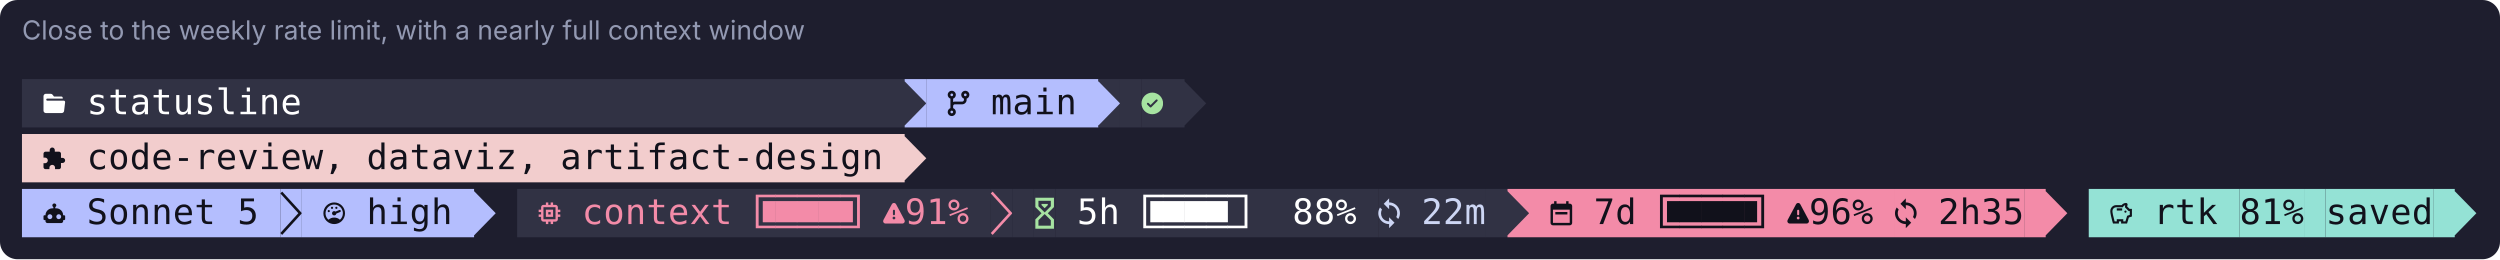
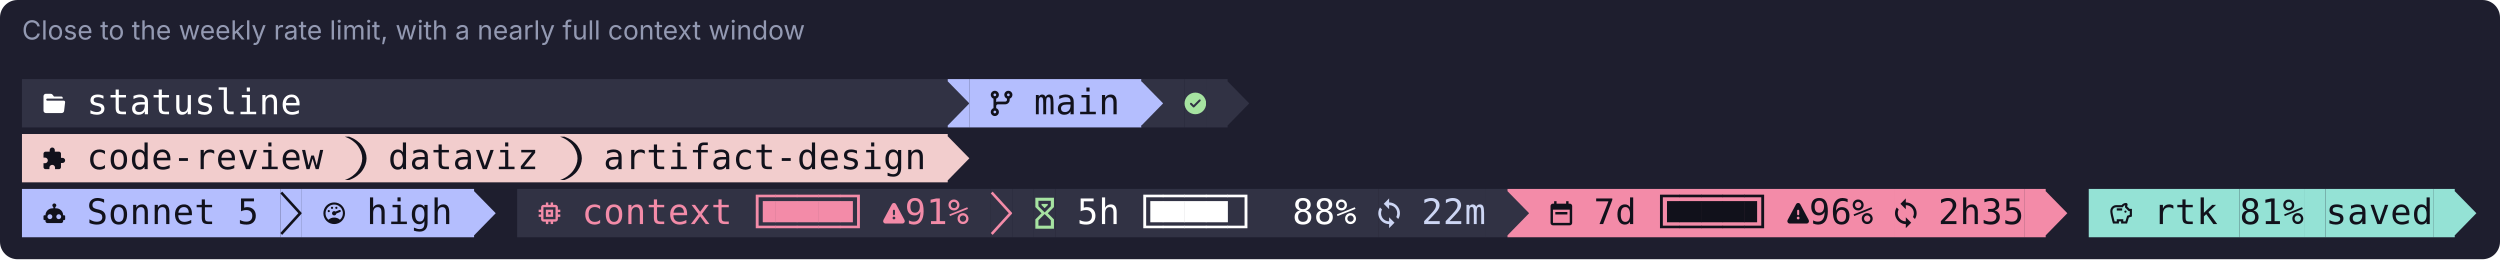
<svg xmlns="http://www.w3.org/2000/svg" width="1138" height="118" viewBox="0 0 1138 118" role="img" aria-label="Close to the weekly rate limit, with a nearly full context window">
  <rect width="1138" height="118" rx="8" fill="#1e1e2e" />
  <text x="10" y="18" font-family="-apple-system,Segoe UI,system-ui,sans-serif" font-size="12" fill="#9399b2">Close to the weekly rate limit, with a nearly full context window</text>
-   <rect x="10.00" y="36" width="401.80" height="22" fill="rgb(49,50,68)" />
+   <rect x="10.00" y="36" width="421.40" height="22" fill="rgb(49,50,68)" />
  <path d="M133 1134H400Q466 1134 507 1080L576 989Q582 981 591 981H991Q1022 981 1045 959Q1068 936 1067 905V867H210Q187 867 170.0 850.0Q153 833 153 810Q153 786 170.0 769.0Q187 752 210 752H1123Q1154 752 1177 730Q1200 707 1199 676Q1199 670 1199 667L1144 200Q1144 144 1105.0 105.0Q1066 66 1010 66H133Q78 66 39.0 105.0Q0 144 0 200V1000Q0 1056 39.0 1095.0Q78 1134 133 1134Z" fill="rgb(255,255,255)" transform="translate(19.80 52.00) scale(0.00821 -0.00821)" />
  <text x="44.30" y="52" text-anchor="middle" font-family="ui-monospace,SFMono-Regular,Menlo,Consolas,monospace" font-size="16" fill="rgb(255,255,255)">s</text>
  <text x="54.10" y="52" text-anchor="middle" font-family="ui-monospace,SFMono-Regular,Menlo,Consolas,monospace" font-size="16" fill="rgb(255,255,255)">t</text>
  <text x="63.90" y="52" text-anchor="middle" font-family="ui-monospace,SFMono-Regular,Menlo,Consolas,monospace" font-size="16" fill="rgb(255,255,255)">a</text>
  <text x="73.70" y="52" text-anchor="middle" font-family="ui-monospace,SFMono-Regular,Menlo,Consolas,monospace" font-size="16" fill="rgb(255,255,255)">t</text>
  <text x="83.50" y="52" text-anchor="middle" font-family="ui-monospace,SFMono-Regular,Menlo,Consolas,monospace" font-size="16" fill="rgb(255,255,255)">u</text>
  <text x="93.30" y="52" text-anchor="middle" font-family="ui-monospace,SFMono-Regular,Menlo,Consolas,monospace" font-size="16" fill="rgb(255,255,255)">s</text>
  <text x="103.10" y="52" text-anchor="middle" font-family="ui-monospace,SFMono-Regular,Menlo,Consolas,monospace" font-size="16" fill="rgb(255,255,255)">l</text>
  <text x="112.90" y="52" text-anchor="middle" font-family="ui-monospace,SFMono-Regular,Menlo,Consolas,monospace" font-size="16" fill="rgb(255,255,255)">i</text>
  <text x="122.70" y="52" text-anchor="middle" font-family="ui-monospace,SFMono-Regular,Menlo,Consolas,monospace" font-size="16" fill="rgb(255,255,255)">n</text>
  <text x="132.50" y="52" text-anchor="middle" font-family="ui-monospace,SFMono-Regular,Menlo,Consolas,monospace" font-size="16" fill="rgb(255,255,255)">e</text>
-   <rect x="411.80" y="36" width="9.80" height="22" fill="rgb(180,190,254)" />
-   <path d="M-72 1812H13L1200 602L13 -612H-72Z" fill="rgb(49,50,68)" transform="translate(411.80 52.00) scale(0.00821 -0.00821)" />
-   <rect x="421.60" y="36" width="78.40" height="22" fill="rgb(180,190,254)" />
-   <path d="M750 1076Q750 1168 816.0 1234.0Q882 1300 975.0 1300.0Q1068 1300 1134.0 1234.0Q1200 1168 1200 1076Q1200 1004 1158 944Q1116 886 1049 864V800Q1049 698 976 624Q903 550 800 550H400Q359 550 329 522Q299 492 300 450V338Q366 314 408.0 256.0Q450 198 450 126Q450 32 384.0 -34.0Q318 -100 225 -100Q132 -100 66 -34Q0 32 0 126Q0 198 42.0 256.0Q84 314 150 338V864Q84 888 42.0 946.0Q0 1004 0 1076Q0 1168 66.0 1234.0Q132 1300 225.0 1300.0Q318 1300 384.0 1234.0Q450 1168 450 1076Q450 1004 408.0 946.0Q366 888 300 864V680Q348 700 400 700H800Q841 700 871.0 730.0Q901 760 900 800V864Q834 888 792.0 946.0Q750 1004 750 1076ZM225 1000Q255 1000 277.0 1022.0Q299 1044 300 1076Q300 1106 278.0 1128.0Q256 1150 225.0 1150.0Q194 1150 172.0 1128.0Q150 1106 150.0 1075.0Q150 1044 172.0 1022.0Q194 1000 225 1000ZM975 1000Q1005 1000 1027.0 1022.0Q1049 1044 1049.0 1075.0Q1049 1106 1028 1128Q1006 1150 975.0 1150.0Q944 1150 922.0 1128.0Q900 1106 900.0 1075.0Q900 1044 922.0 1022.0Q944 1000 975 1000ZM225 50Q255 50 277 72Q299 94 300 126Q300 156 278.0 178.0Q256 200 225.0 200.0Q194 200 172.0 178.0Q150 156 150.0 125.0Q150 94 172.0 72.0Q194 50 225 50Z" fill="rgb(17,17,27)" transform="translate(431.40 52.00) scale(0.00821 -0.00821)" />
-   <text x="455.90" y="52" text-anchor="middle" font-family="ui-monospace,SFMono-Regular,Menlo,Consolas,monospace" font-size="16" fill="rgb(17,17,27)">m</text>
-   <text x="465.70" y="52" text-anchor="middle" font-family="ui-monospace,SFMono-Regular,Menlo,Consolas,monospace" font-size="16" fill="rgb(17,17,27)">a</text>
-   <text x="475.50" y="52" text-anchor="middle" font-family="ui-monospace,SFMono-Regular,Menlo,Consolas,monospace" font-size="16" fill="rgb(17,17,27)">i</text>
-   <text x="485.30" y="52" text-anchor="middle" font-family="ui-monospace,SFMono-Regular,Menlo,Consolas,monospace" font-size="16" fill="rgb(17,17,27)">n</text>
-   <rect x="500.00" y="36" width="9.80" height="22" fill="rgb(49,50,68)" />
-   <path d="M-72 1812H13L1200 602L13 -612H-72Z" fill="rgb(180,190,254)" transform="translate(500.00 52.00) scale(0.00821 -0.00821)" />
-   <rect x="509.80" y="36" width="9.80" height="22" fill="rgb(49,50,68)" />
+   <rect x="431.40" y="36" width="9.80" height="22" fill="rgb(180,190,254)" />
+   <path d="M-72 1812H13L1200 602L13 -612H-72Z" fill="rgb(49,50,68)" transform="translate(431.40 52.00) scale(0.00821 -0.00821)" />
+   <rect x="441.20" y="36" width="78.40" height="22" fill="rgb(180,190,254)" />
+   <path d="M750 1076Q750 1168 816.0 1234.0Q882 1300 975.0 1300.0Q1068 1300 1134.0 1234.0Q1200 1168 1200 1076Q1200 1004 1158 944Q1116 886 1049 864V800Q1049 698 976 624Q903 550 800 550H400Q359 550 329 522Q299 492 300 450V338Q366 314 408.0 256.0Q450 198 450 126Q450 32 384.0 -34.0Q318 -100 225 -100Q132 -100 66 -34Q0 32 0 126Q0 198 42.0 256.0Q84 314 150 338V864Q84 888 42.0 946.0Q0 1004 0 1076Q0 1168 66.0 1234.0Q132 1300 225.0 1300.0Q318 1300 384.0 1234.0Q450 1168 450 1076Q450 1004 408.0 946.0Q366 888 300 864V680Q348 700 400 700H800Q841 700 871.0 730.0Q901 760 900 800V864Q834 888 792.0 946.0Q750 1004 750 1076ZM225 1000Q255 1000 277.0 1022.0Q299 1044 300 1076Q300 1106 278.0 1128.0Q256 1150 225.0 1150.0Q194 1150 172.0 1128.0Q150 1106 150.0 1075.0Q150 1044 172.0 1022.0Q194 1000 225 1000ZM975 1000Q1005 1000 1027.0 1022.0Q1049 1044 1049.0 1075.0Q1049 1106 1028 1128Q1006 1150 975.0 1150.0Q944 1150 922.0 1128.0Q900 1106 900.0 1075.0Q900 1044 922.0 1022.0Q944 1000 975 1000ZM225 50Q255 50 277 72Q299 94 300 126Q300 156 278.0 178.0Q256 200 225.0 200.0Q194 200 172.0 178.0Q150 156 150.0 125.0Q150 94 172.0 72.0Q194 50 225 50Z" fill="rgb(17,17,27)" transform="translate(451.00 52.00) scale(0.00821 -0.00821)" />
+   <text x="475.50" y="52" text-anchor="middle" font-family="ui-monospace,SFMono-Regular,Menlo,Consolas,monospace" font-size="16" fill="rgb(17,17,27)">m</text>
+   <text x="485.30" y="52" text-anchor="middle" font-family="ui-monospace,SFMono-Regular,Menlo,Consolas,monospace" font-size="16" fill="rgb(17,17,27)">a</text>
+   <text x="495.10" y="52" text-anchor="middle" font-family="ui-monospace,SFMono-Regular,Menlo,Consolas,monospace" font-size="16" fill="rgb(17,17,27)">i</text>
+   <text x="504.90" y="52" text-anchor="middle" font-family="ui-monospace,SFMono-Regular,Menlo,Consolas,monospace" font-size="16" fill="rgb(17,17,27)">n</text>
  <rect x="519.60" y="36" width="9.80" height="22" fill="rgb(49,50,68)" />
-   <path d="M832 1152Q943 1104 1024 1024Q1104 944 1152.0 833.0Q1200 722 1199 600Q1199 478 1152 367Q1104 256 1024.0 176.0Q944 96 832 48Q722 0 600.0 0.0Q478 0 367.0 48.0Q256 96 176.0 176.0Q96 256 48.0 367.0Q0 478 0.0 600.0Q0 722 48.0 833.0Q96 944 176.0 1024.0Q256 1104 367.0 1152.0Q478 1200 600.0 1200.0Q722 1200 832 1152ZM883 729Q898 745 898 767Q898 790 881.0 807.0Q864 824 842 823Q820 823 803 808L506 511L396 621Q380 636 357.0 636.0Q334 636 318 620Q301 603 301 580Q301 558 316 542L466 391Q483 374 506 375Q529 375 546 391Z" fill="rgb(166,227,161)" transform="translate(519.60 52.00) scale(0.00821 -0.00821)" />
+   <path d="M-72 1812H13L1200 602L13 -612H-72Z" fill="rgb(180,190,254)" transform="translate(519.60 52.00) scale(0.00821 -0.00821)" />
  <rect x="529.40" y="36" width="9.80" height="22" fill="rgb(49,50,68)" />
-   <path d="M-72 1812H13L1200 602L13 -612H-72Z" fill="rgb(49,50,68)" transform="translate(539.20 52.00) scale(0.00821 -0.00821)" />
-   <rect x="10.00" y="61" width="401.80" height="22" fill="rgb(242,205,205)" />
+   <rect x="539.20" y="36" width="9.80" height="22" fill="rgb(49,50,68)" />
+   <path d="M832 1152Q943 1104 1024 1024Q1104 944 1152.0 833.0Q1200 722 1199 600Q1199 478 1152 367Q1104 256 1024.0 176.0Q944 96 832 48Q722 0 600.0 0.0Q478 0 367.0 48.0Q256 96 176.0 176.0Q96 256 48.0 367.0Q0 478 0.0 600.0Q0 722 48.0 833.0Q96 944 176.0 1024.0Q256 1104 367.0 1152.0Q478 1200 600.0 1200.0Q722 1200 832 1152ZM883 729Q898 745 898 767Q898 790 881.0 807.0Q864 824 842 823Q820 823 803 808L506 511L396 621Q380 636 357.0 636.0Q334 636 318 620Q301 603 301 580Q301 558 316 542L466 391Q483 374 506 375Q529 375 546 391Z" fill="rgb(166,227,161)" transform="translate(539.20 52.00) scale(0.00821 -0.00821)" />
+   <rect x="549.00" y="36" width="9.80" height="22" fill="rgb(49,50,68)" />
+   <path d="M-72 1812H13L1200 602L13 -612H-72Z" fill="rgb(49,50,68)" transform="translate(558.80 52.00) scale(0.00821 -0.00821)" />
+   <rect x="10.00" y="61" width="421.40" height="22" fill="rgb(242,205,205)" />
  <path d="M1055 626H969V857Q969 903 935.5 936.5Q902 970 857 970H627V1056Q627 1115 585.5 1157.5Q544 1200 485.0 1200.0Q426 1200 384.5 1157.0Q343 1114 343 1056V970H113Q67 970 33.5 936.5Q0 903 0 857V640H86Q150 640 194.5 594.5Q239 549 239.0 484.5Q239 420 194.5 374.5Q150 329 86 329H0V112Q0 66 33.5 33.0Q67 0 113 0H329V86Q329 150 375.0 194.0Q421 238 485.0 238.0Q549 238 594.5 194.0Q640 150 640 86V0H857Q903 0 936.0 33.5Q969 67 969 112V343H1055Q1114 343 1157.0 384.5Q1200 426 1200.0 484.5Q1200 543 1157.0 584.5Q1114 626 1055 626Z" fill="rgb(17,17,27)" transform="translate(19.80 77.00) scale(0.00821 -0.00821)" />
  <text x="44.30" y="77" text-anchor="middle" font-family="ui-monospace,SFMono-Regular,Menlo,Consolas,monospace" font-size="16" fill="rgb(17,17,27)">c</text>
  <text x="54.10" y="77" text-anchor="middle" font-family="ui-monospace,SFMono-Regular,Menlo,Consolas,monospace" font-size="16" fill="rgb(17,17,27)">o</text>
  <text x="63.90" y="77" text-anchor="middle" font-family="ui-monospace,SFMono-Regular,Menlo,Consolas,monospace" font-size="16" fill="rgb(17,17,27)">d</text>
  <text x="73.70" y="77" text-anchor="middle" font-family="ui-monospace,SFMono-Regular,Menlo,Consolas,monospace" font-size="16" fill="rgb(17,17,27)">e</text>
  <text x="83.50" y="77" text-anchor="middle" font-family="ui-monospace,SFMono-Regular,Menlo,Consolas,monospace" font-size="16" fill="rgb(17,17,27)">-</text>
  <text x="93.30" y="77" text-anchor="middle" font-family="ui-monospace,SFMono-Regular,Menlo,Consolas,monospace" font-size="16" fill="rgb(17,17,27)">r</text>
  <text x="103.10" y="77" text-anchor="middle" font-family="ui-monospace,SFMono-Regular,Menlo,Consolas,monospace" font-size="16" fill="rgb(17,17,27)">e</text>
  <text x="112.90" y="77" text-anchor="middle" font-family="ui-monospace,SFMono-Regular,Menlo,Consolas,monospace" font-size="16" fill="rgb(17,17,27)">v</text>
  <text x="122.70" y="77" text-anchor="middle" font-family="ui-monospace,SFMono-Regular,Menlo,Consolas,monospace" font-size="16" fill="rgb(17,17,27)">i</text>
  <text x="132.50" y="77" text-anchor="middle" font-family="ui-monospace,SFMono-Regular,Menlo,Consolas,monospace" font-size="16" fill="rgb(17,17,27)">e</text>
  <text x="142.30" y="77" text-anchor="middle" font-family="ui-monospace,SFMono-Regular,Menlo,Consolas,monospace" font-size="16" fill="rgb(17,17,27)">w</text>
-   <text x="152.10" y="77" text-anchor="middle" font-family="ui-monospace,SFMono-Regular,Menlo,Consolas,monospace" font-size="16" fill="rgb(17,17,27)">,</text>
-   <text x="171.70" y="77" text-anchor="middle" font-family="ui-monospace,SFMono-Regular,Menlo,Consolas,monospace" font-size="16" fill="rgb(17,17,27)">d</text>
-   <text x="181.50" y="77" text-anchor="middle" font-family="ui-monospace,SFMono-Regular,Menlo,Consolas,monospace" font-size="16" fill="rgb(17,17,27)">a</text>
-   <text x="191.30" y="77" text-anchor="middle" font-family="ui-monospace,SFMono-Regular,Menlo,Consolas,monospace" font-size="16" fill="rgb(17,17,27)">t</text>
-   <text x="201.10" y="77" text-anchor="middle" font-family="ui-monospace,SFMono-Regular,Menlo,Consolas,monospace" font-size="16" fill="rgb(17,17,27)">a</text>
-   <text x="210.90" y="77" text-anchor="middle" font-family="ui-monospace,SFMono-Regular,Menlo,Consolas,monospace" font-size="16" fill="rgb(17,17,27)">v</text>
-   <text x="220.70" y="77" text-anchor="middle" font-family="ui-monospace,SFMono-Regular,Menlo,Consolas,monospace" font-size="16" fill="rgb(17,17,27)">i</text>
-   <text x="230.50" y="77" text-anchor="middle" font-family="ui-monospace,SFMono-Regular,Menlo,Consolas,monospace" font-size="16" fill="rgb(17,17,27)">z</text>
-   <text x="240.30" y="77" text-anchor="middle" font-family="ui-monospace,SFMono-Regular,Menlo,Consolas,monospace" font-size="16" fill="rgb(17,17,27)">,</text>
-   <text x="259.90" y="77" text-anchor="middle" font-family="ui-monospace,SFMono-Regular,Menlo,Consolas,monospace" font-size="16" fill="rgb(17,17,27)">a</text>
-   <text x="269.70" y="77" text-anchor="middle" font-family="ui-monospace,SFMono-Regular,Menlo,Consolas,monospace" font-size="16" fill="rgb(17,17,27)">r</text>
-   <text x="279.50" y="77" text-anchor="middle" font-family="ui-monospace,SFMono-Regular,Menlo,Consolas,monospace" font-size="16" fill="rgb(17,17,27)">t</text>
-   <text x="289.30" y="77" text-anchor="middle" font-family="ui-monospace,SFMono-Regular,Menlo,Consolas,monospace" font-size="16" fill="rgb(17,17,27)">i</text>
-   <text x="299.10" y="77" text-anchor="middle" font-family="ui-monospace,SFMono-Regular,Menlo,Consolas,monospace" font-size="16" fill="rgb(17,17,27)">f</text>
-   <text x="308.90" y="77" text-anchor="middle" font-family="ui-monospace,SFMono-Regular,Menlo,Consolas,monospace" font-size="16" fill="rgb(17,17,27)">a</text>
-   <text x="318.70" y="77" text-anchor="middle" font-family="ui-monospace,SFMono-Regular,Menlo,Consolas,monospace" font-size="16" fill="rgb(17,17,27)">c</text>
-   <text x="328.50" y="77" text-anchor="middle" font-family="ui-monospace,SFMono-Regular,Menlo,Consolas,monospace" font-size="16" fill="rgb(17,17,27)">t</text>
-   <text x="338.30" y="77" text-anchor="middle" font-family="ui-monospace,SFMono-Regular,Menlo,Consolas,monospace" font-size="16" fill="rgb(17,17,27)">-</text>
-   <text x="348.10" y="77" text-anchor="middle" font-family="ui-monospace,SFMono-Regular,Menlo,Consolas,monospace" font-size="16" fill="rgb(17,17,27)">d</text>
-   <text x="357.90" y="77" text-anchor="middle" font-family="ui-monospace,SFMono-Regular,Menlo,Consolas,monospace" font-size="16" fill="rgb(17,17,27)">e</text>
-   <text x="367.70" y="77" text-anchor="middle" font-family="ui-monospace,SFMono-Regular,Menlo,Consolas,monospace" font-size="16" fill="rgb(17,17,27)">s</text>
-   <text x="377.50" y="77" text-anchor="middle" font-family="ui-monospace,SFMono-Regular,Menlo,Consolas,monospace" font-size="16" fill="rgb(17,17,27)">i</text>
-   <text x="387.30" y="77" text-anchor="middle" font-family="ui-monospace,SFMono-Regular,Menlo,Consolas,monospace" font-size="16" fill="rgb(17,17,27)">g</text>
-   <text x="397.10" y="77" text-anchor="middle" font-family="ui-monospace,SFMono-Regular,Menlo,Consolas,monospace" font-size="16" fill="rgb(17,17,27)">n</text>
-   <path d="M-72 1812H13L1200 602L13 -612H-72Z" fill="rgb(242,205,205)" transform="translate(411.80 77.00) scale(0.00821 -0.00821)" />
+   <path d="M239 -600Q471 -519 658.0 -383.0Q845 -247 961.0 -86.0Q1077 75 1138.0 250.0Q1199 425 1200 599Q1200 773 1138 947Q1077 1122 961 1284Q845 1445 658.0 1581.0Q471 1717 239 1800H0Q232 1717 419.0 1581.0Q606 1445 722.0 1284.0Q838 1123 900 947Q961 772 961 599Q961 425 899.0 250.0Q837 75 720 -84Q603 -244 418 -381Q233 -517 0 -600Z" fill="rgb(17,17,27)" transform="translate(157.00 77.00) scale(0.00821 -0.00821)" />
+   <text x="181.50" y="77" text-anchor="middle" font-family="ui-monospace,SFMono-Regular,Menlo,Consolas,monospace" font-size="16" fill="rgb(17,17,27)">d</text>
+   <text x="191.30" y="77" text-anchor="middle" font-family="ui-monospace,SFMono-Regular,Menlo,Consolas,monospace" font-size="16" fill="rgb(17,17,27)">a</text>
+   <text x="201.10" y="77" text-anchor="middle" font-family="ui-monospace,SFMono-Regular,Menlo,Consolas,monospace" font-size="16" fill="rgb(17,17,27)">t</text>
+   <text x="210.90" y="77" text-anchor="middle" font-family="ui-monospace,SFMono-Regular,Menlo,Consolas,monospace" font-size="16" fill="rgb(17,17,27)">a</text>
+   <text x="220.70" y="77" text-anchor="middle" font-family="ui-monospace,SFMono-Regular,Menlo,Consolas,monospace" font-size="16" fill="rgb(17,17,27)">v</text>
+   <text x="230.50" y="77" text-anchor="middle" font-family="ui-monospace,SFMono-Regular,Menlo,Consolas,monospace" font-size="16" fill="rgb(17,17,27)">i</text>
+   <text x="240.30" y="77" text-anchor="middle" font-family="ui-monospace,SFMono-Regular,Menlo,Consolas,monospace" font-size="16" fill="rgb(17,17,27)">z</text>
+   <path d="M239 -600Q471 -519 658.0 -383.0Q845 -247 961.0 -86.0Q1077 75 1138.0 250.0Q1199 425 1200 599Q1200 773 1138 947Q1077 1122 961 1284Q845 1445 658.0 1581.0Q471 1717 239 1800H0Q232 1717 419.0 1581.0Q606 1445 722.0 1284.0Q838 1123 900 947Q961 772 961 599Q961 425 899.0 250.0Q837 75 720 -84Q603 -244 418 -381Q233 -517 0 -600Z" fill="rgb(17,17,27)" transform="translate(255.00 77.00) scale(0.00821 -0.00821)" />
+   <text x="279.50" y="77" text-anchor="middle" font-family="ui-monospace,SFMono-Regular,Menlo,Consolas,monospace" font-size="16" fill="rgb(17,17,27)">a</text>
+   <text x="289.30" y="77" text-anchor="middle" font-family="ui-monospace,SFMono-Regular,Menlo,Consolas,monospace" font-size="16" fill="rgb(17,17,27)">r</text>
+   <text x="299.10" y="77" text-anchor="middle" font-family="ui-monospace,SFMono-Regular,Menlo,Consolas,monospace" font-size="16" fill="rgb(17,17,27)">t</text>
+   <text x="308.90" y="77" text-anchor="middle" font-family="ui-monospace,SFMono-Regular,Menlo,Consolas,monospace" font-size="16" fill="rgb(17,17,27)">i</text>
+   <text x="318.70" y="77" text-anchor="middle" font-family="ui-monospace,SFMono-Regular,Menlo,Consolas,monospace" font-size="16" fill="rgb(17,17,27)">f</text>
+   <text x="328.50" y="77" text-anchor="middle" font-family="ui-monospace,SFMono-Regular,Menlo,Consolas,monospace" font-size="16" fill="rgb(17,17,27)">a</text>
+   <text x="338.30" y="77" text-anchor="middle" font-family="ui-monospace,SFMono-Regular,Menlo,Consolas,monospace" font-size="16" fill="rgb(17,17,27)">c</text>
+   <text x="348.10" y="77" text-anchor="middle" font-family="ui-monospace,SFMono-Regular,Menlo,Consolas,monospace" font-size="16" fill="rgb(17,17,27)">t</text>
+   <text x="357.90" y="77" text-anchor="middle" font-family="ui-monospace,SFMono-Regular,Menlo,Consolas,monospace" font-size="16" fill="rgb(17,17,27)">-</text>
+   <text x="367.70" y="77" text-anchor="middle" font-family="ui-monospace,SFMono-Regular,Menlo,Consolas,monospace" font-size="16" fill="rgb(17,17,27)">d</text>
+   <text x="377.50" y="77" text-anchor="middle" font-family="ui-monospace,SFMono-Regular,Menlo,Consolas,monospace" font-size="16" fill="rgb(17,17,27)">e</text>
+   <text x="387.30" y="77" text-anchor="middle" font-family="ui-monospace,SFMono-Regular,Menlo,Consolas,monospace" font-size="16" fill="rgb(17,17,27)">s</text>
+   <text x="397.10" y="77" text-anchor="middle" font-family="ui-monospace,SFMono-Regular,Menlo,Consolas,monospace" font-size="16" fill="rgb(17,17,27)">i</text>
+   <text x="406.90" y="77" text-anchor="middle" font-family="ui-monospace,SFMono-Regular,Menlo,Consolas,monospace" font-size="16" fill="rgb(17,17,27)">g</text>
+   <text x="416.70" y="77" text-anchor="middle" font-family="ui-monospace,SFMono-Regular,Menlo,Consolas,monospace" font-size="16" fill="rgb(17,17,27)">n</text>
+   <path d="M-72 1812H13L1200 602L13 -612H-72Z" fill="rgb(242,205,205)" transform="translate(431.40 77.00) scale(0.00821 -0.00821)" />
  <rect x="10.00" y="86" width="117.60" height="22" fill="rgb(180,190,254)" />
  <path d="M600 1144Q646 1144 678.0 1112.0Q710 1080 710 1037Q710 1006 694.0 980.5Q678 955 654 943V874H710Q812 874 900.0 821.5Q988 769 1039.0 682.0Q1090 595 1090 490H1144Q1166 490 1183.0 475.0Q1200 460 1200 437V274Q1200 251 1183.0 235.5Q1166 220 1144 220H1090V164Q1090 120 1058.0 88.0Q1026 56 980 56H220Q174 56 142.0 88.0Q110 120 110 164V220H56Q34 220 17.0 235.0Q0 250 0 274V437Q0 460 16.0 475.0Q32 490 56 490H110Q110 595 161.0 682.0Q212 769 300.0 821.5Q388 874 490 874H546V943Q522 956 506.0 981.0Q490 1006 490 1037Q490 1081 522.0 1112.5Q554 1144 600 1144ZM354 546Q298 546 259.0 505.5Q220 465 220.0 409.0Q220 353 259.0 313.5Q298 274 354.0 274.0Q410 274 450.0 313.5Q490 353 490.0 409.0Q490 465 450.0 505.5Q410 546 354 546ZM846 546Q790 546 750.0 505.5Q710 465 710.0 409.0Q710 353 749.0 313.5Q788 274 844.0 274.0Q900 274 940.0 313.5Q980 353 980.0 409.0Q980 465 941.0 505.5Q902 546 846 546Z" fill="rgb(17,17,27)" transform="translate(19.80 102.00) scale(0.00821 -0.00821)" />
  <text x="44.30" y="102" text-anchor="middle" font-family="ui-monospace,SFMono-Regular,Menlo,Consolas,monospace" font-size="16" fill="rgb(17,17,27)">S</text>
  <text x="54.10" y="102" text-anchor="middle" font-family="ui-monospace,SFMono-Regular,Menlo,Consolas,monospace" font-size="16" fill="rgb(17,17,27)">o</text>
  <text x="63.90" y="102" text-anchor="middle" font-family="ui-monospace,SFMono-Regular,Menlo,Consolas,monospace" font-size="16" fill="rgb(17,17,27)">n</text>
  <text x="73.70" y="102" text-anchor="middle" font-family="ui-monospace,SFMono-Regular,Menlo,Consolas,monospace" font-size="16" fill="rgb(17,17,27)">n</text>
  <text x="83.50" y="102" text-anchor="middle" font-family="ui-monospace,SFMono-Regular,Menlo,Consolas,monospace" font-size="16" fill="rgb(17,17,27)">e</text>
  <text x="93.30" y="102" text-anchor="middle" font-family="ui-monospace,SFMono-Regular,Menlo,Consolas,monospace" font-size="16" fill="rgb(17,17,27)">t</text>
  <text x="112.90" y="102" text-anchor="middle" font-family="ui-monospace,SFMono-Regular,Menlo,Consolas,monospace" font-size="16" fill="rgb(17,17,27)">5</text>
  <rect x="127.60" y="86" width="9.80" height="22" fill="rgb(180,190,254)" />
  <path d="M0 1700 104 1800 1199 602 104 -600 0 -496 1000 602Z" fill="rgb(17,17,27)" transform="translate(127.60 102.00) scale(0.00821 -0.00821)" />
  <rect x="137.40" y="86" width="78.40" height="22" fill="rgb(180,190,254)" />
  <path d="M600 1200Q482 1200 370.5 1155.0Q259 1110 174.5 1025.5Q90 941 45.0 829.5Q0 718 0.0 599.5Q0 481 45.0 370.0Q90 259 174.5 174.5Q259 90 370.5 45.0Q482 0 600.0 0.0Q718 0 829.5 45.0Q941 90 1025.0 174.5Q1109 259 1154.5 370.0Q1200 481 1200.0 599.5Q1200 718 1154.5 829.5Q1109 941 1025.0 1025.5Q941 1110 829.5 1155.0Q718 1200 600 1200ZM600 1082Q729 1082 840.5 1017.0Q952 952 1016.5 840.5Q1081 729 1081 600Q1081 493 1039.0 400.0Q997 307 918 240Q856 299 773.0 330.0Q690 361 600 361Q420 361 282 240Q203 307 161.0 400.0Q119 493 119 600Q119 729 183.5 840.5Q248 952 359.5 1017.0Q471 1082 600 1082ZM479 961Q454 961 437.0 944.0Q420 927 420.0 901.5Q420 876 437.0 858.0Q454 840 479.5 840.0Q505 840 523.0 858.0Q541 876 541.0 901.5Q541 927 522.5 944.0Q504 961 479 961ZM721 961Q696 961 677.5 944.0Q659 927 659.0 901.5Q659 876 677.0 858.0Q695 840 720.5 840.0Q746 840 763.0 858.0Q780 876 780.0 901.5Q780 927 763.0 944.0Q746 961 721 961ZM907 783Q899 783 885 780L673 693Q648 713 615.5 718.5Q583 724 555 710Q510 693 490.5 646.5Q471 600 489.0 555.0Q507 510 553.5 490.0Q600 470 645 490Q676 501 695.5 526.5Q715 552 721 583L930 668Q952 676 962.0 700.0Q972 724 963 746Q955 763 939.5 773.0Q924 783 907 783ZM298 780Q273 780 256.5 763.0Q240 746 240.0 721.0Q240 696 256.5 677.5Q273 659 298.5 659.0Q324 659 342.0 677.5Q360 696 360.0 721.0Q360 746 341.5 763.0Q323 780 298 780Z" fill="rgb(17,17,27)" transform="translate(147.20 102.00) scale(0.00821 -0.00821)" />
  <text x="171.70" y="102" text-anchor="middle" font-family="ui-monospace,SFMono-Regular,Menlo,Consolas,monospace" font-size="16" fill="rgb(17,17,27)">h</text>
  <text x="181.50" y="102" text-anchor="middle" font-family="ui-monospace,SFMono-Regular,Menlo,Consolas,monospace" font-size="16" fill="rgb(17,17,27)">i</text>
  <text x="191.30" y="102" text-anchor="middle" font-family="ui-monospace,SFMono-Regular,Menlo,Consolas,monospace" font-size="16" fill="rgb(17,17,27)">g</text>
  <text x="201.10" y="102" text-anchor="middle" font-family="ui-monospace,SFMono-Regular,Menlo,Consolas,monospace" font-size="16" fill="rgb(17,17,27)">h</text>
  <path d="M-72 1812H13L1200 602L13 -612H-72Z" fill="rgb(180,190,254)" transform="translate(215.80 102.00) scale(0.00821 -0.00821)" />
  <rect x="235.40" y="86" width="215.60" height="22" fill="rgb(49,50,68)" />
  <path d="M935 266H265V935H935ZM1200 666V800H1065V935Q1065 988 1026.0 1027.0Q987 1066 935 1066H800Q800 1065 800 1200H665V1066H534Q534 1065 534 1200H400V1066H265Q212 1066 173.5 1027.0Q135 988 135 935V800H0V666H135V534H0Q0 535 0 401H135V266Q135 213 174.0 174.0Q213 135 265 135H400V0H534V135H665V0H800V135H935Q988 135 1026.5 174.0Q1065 213 1065 266V401H1200V534H1065V666ZM665 534H534V666H665ZM800 800H400Q400 801 400 401H800Z" fill="rgb(243,139,168)" transform="translate(245.20 102.00) scale(0.00821 -0.00821)" />
  <text x="269.70" y="102" text-anchor="middle" font-family="ui-monospace,SFMono-Regular,Menlo,Consolas,monospace" font-size="16" fill="rgb(243,139,168)">c</text>
  <text x="279.50" y="102" text-anchor="middle" font-family="ui-monospace,SFMono-Regular,Menlo,Consolas,monospace" font-size="16" fill="rgb(243,139,168)">o</text>
  <text x="289.30" y="102" text-anchor="middle" font-family="ui-monospace,SFMono-Regular,Menlo,Consolas,monospace" font-size="16" fill="rgb(243,139,168)">n</text>
  <text x="299.10" y="102" text-anchor="middle" font-family="ui-monospace,SFMono-Regular,Menlo,Consolas,monospace" font-size="16" fill="rgb(243,139,168)">t</text>
  <text x="308.90" y="102" text-anchor="middle" font-family="ui-monospace,SFMono-Regular,Menlo,Consolas,monospace" font-size="16" fill="rgb(243,139,168)">e</text>
  <text x="318.70" y="102" text-anchor="middle" font-family="ui-monospace,SFMono-Regular,Menlo,Consolas,monospace" font-size="16" fill="rgb(243,139,168)">x</text>
  <text x="328.50" y="102" text-anchor="middle" font-family="ui-monospace,SFMono-Regular,Menlo,Consolas,monospace" font-size="16" fill="rgb(243,139,168)">t</text>
  <path d="M1210 -88V-231H100V1631H1210V1486H259V-88ZM489 1274H1210V100H489Z" fill="rgb(243,139,168)" transform="translate(343.20 102.00) scale(0.00821 -0.00821)" />
  <path d="M-10 1631H1210V1486H-10ZM-10 1274H1210V100H-10ZM-10 -88H1210V-231H-10Z" fill="rgb(243,139,168)" transform="translate(353.00 102.00) scale(0.00821 -0.00821)" />
  <path d="M-10 1631H1210V1486H-10ZM-10 1274H1210V100H-10ZM-10 -88H1210V-231H-10Z" fill="rgb(243,139,168)" transform="translate(362.80 102.00) scale(0.00821 -0.00821)" />
  <path d="M-10 1631H1210V1486H-10ZM-10 1274H1210V100H-10ZM-10 -88H1210V-231H-10Z" fill="rgb(243,139,168)" transform="translate(372.60 102.00) scale(0.00821 -0.00821)" />
  <path d="M-10.0 -88.0V-231.0H1100.0V1631.0H-10.0V1486.0H941.0V-88.0ZM711.0 1274.0H-10.0V100.0H711.0Z" fill="rgb(243,139,168)" transform="translate(382.40 102.00) scale(0.00821 -0.00821)" />
  <path d="M482 1099Q507 1145 553 1162Q600 1179 647.0 1162.0Q694 1145 718 1099L1184 226Q1200 196 1200 163Q1200 107 1160 68Q1121 29 1066 29H134Q79 29 39 68Q0 107 0 163Q0 196 16 226ZM560 779Q543 762 543 738V546Q543 522 560 506Q577 489 600.0 489.0Q623 489 640.0 506.0Q657 523 657 546V738Q657 761 640 779Q623 795 600.0 795.0Q577 795 560 779ZM600 412Q569 412 546 390Q523 367 523.0 336.0Q523 305 546.0 282.0Q569 259 600.0 259.0Q631 259 654.0 282.0Q677 305 677.0 336.0Q677 367 654.0 390.0Q631 413 600 412Z" fill="rgb(243,139,168)" transform="translate(402.00 102.00) scale(0.00821 -0.00821)" />
  <text x="416.70" y="102" text-anchor="middle" font-family="ui-monospace,SFMono-Regular,Menlo,Consolas,monospace" font-size="16" fill="rgb(243,139,168)">9</text>
  <text x="426.50" y="102" text-anchor="middle" font-family="ui-monospace,SFMono-Regular,Menlo,Consolas,monospace" font-size="16" fill="rgb(243,139,168)">1</text>
  <text x="436.30" y="102" text-anchor="middle" font-family="ui-monospace,SFMono-Regular,Menlo,Consolas,monospace" font-size="16" fill="rgb(243,139,168)">%</text>
  <rect x="451.00" y="86" width="9.80" height="22" fill="rgb(49,50,68)" />
  <path d="M0 1700 104 1800 1199 602 104 -600 0 -496 1000 602Z" fill="rgb(243,139,168)" transform="translate(451.00 102.00) scale(0.00821 -0.00821)" />
  <rect x="460.80" y="86" width="9.80" height="22" fill="rgb(49,50,68)" />
  <rect x="470.60" y="86" width="9.80" height="22" fill="rgb(49,50,68)" />
  <path d="M84 1459H1116V943L774 600Q772 600 1116 258V-259H84V258L426 600Q428 600 84 943ZM942 214 600 556 256 214V-89H942ZM600 645 942 988V1291H256V988ZM426 1117H774V1053L600 879L426 1053Z" fill="rgb(166,227,161)" transform="translate(470.60 102.00) scale(0.00821 -0.00821)" />
  <rect x="480.40" y="86" width="147.00" height="22" fill="rgb(49,50,68)" />
  <text x="495.10" y="102" text-anchor="middle" font-family="ui-monospace,SFMono-Regular,Menlo,Consolas,monospace" font-size="16" fill="rgb(255,255,255)">5</text>
  <text x="504.90" y="102" text-anchor="middle" font-family="ui-monospace,SFMono-Regular,Menlo,Consolas,monospace" font-size="16" fill="rgb(255,255,255)">h</text>
  <path d="M1210 -88V-231H100V1631H1210V1486H259V-88ZM489 1274H1210V100H489Z" fill="rgb(255,255,255)" transform="translate(519.60 102.00) scale(0.00821 -0.00821)" />
  <path d="M-10 1631H1210V1486H-10ZM-10 1274H1210V100H-10ZM-10 -88H1210V-231H-10Z" fill="rgb(255,255,255)" transform="translate(529.40 102.00) scale(0.00821 -0.00821)" />
  <path d="M-10 1631H1210V1486H-10ZM-10 1274H1210V100H-10ZM-10 -88H1210V-231H-10Z" fill="rgb(255,255,255)" transform="translate(539.20 102.00) scale(0.00821 -0.00821)" />
  <path d="M-10 1631H1210V1486H-10ZM-10 1274H1210V100H-10ZM-10 -88H1210V-231H-10Z" fill="rgb(255,255,255)" transform="translate(549.00 102.00) scale(0.00821 -0.00821)" />
  <path d="M-10.0 -88.0V-231.0H1100.0V1631.0H-10.0V1486.0H941.0V-88.0Z" fill="rgb(255,255,255)" transform="translate(558.80 102.00) scale(0.00821 -0.00821)" />
  <text x="593.10" y="102" text-anchor="middle" font-family="ui-monospace,SFMono-Regular,Menlo,Consolas,monospace" font-size="16" fill="rgb(255,255,255)">8</text>
  <text x="602.90" y="102" text-anchor="middle" font-family="ui-monospace,SFMono-Regular,Menlo,Consolas,monospace" font-size="16" fill="rgb(255,255,255)">8</text>
  <text x="612.70" y="102" text-anchor="middle" font-family="ui-monospace,SFMono-Regular,Menlo,Consolas,monospace" font-size="16" fill="rgb(255,255,255)">%</text>
  <rect x="627.40" y="86" width="49.00" height="22" fill="rgb(49,50,68)" />
  <path d="M600 151Q477 151 373.5 210.5Q270 270 211.0 373.5Q152 477 152 600Q152 712 204 811L95 920Q0 773 0 600Q0 439 81.0 300.0Q162 161 300.5 80.5Q439 0 600 0V-225L899 77L600 376ZM600 1201V1425L302 1123L600 825V1050Q723 1050 826.5 990.0Q930 930 989.5 826.5Q1049 723 1049 600Q1049 488 996 390L1105 281Q1200 428 1200 600Q1200 761 1119.5 899.5Q1039 1038 900.0 1119.5Q761 1201 600 1201Z" fill="rgb(205,214,244)" transform="translate(627.40 102.00) scale(0.00821 -0.00821)" />
  <text x="651.90" y="102" text-anchor="middle" font-family="ui-monospace,SFMono-Regular,Menlo,Consolas,monospace" font-size="16" fill="rgb(205,214,244)">2</text>
  <text x="661.70" y="102" text-anchor="middle" font-family="ui-monospace,SFMono-Regular,Menlo,Consolas,monospace" font-size="16" fill="rgb(205,214,244)">2</text>
  <text x="671.50" y="102" text-anchor="middle" font-family="ui-monospace,SFMono-Regular,Menlo,Consolas,monospace" font-size="16" fill="rgb(205,214,244)">m</text>
  <rect x="676.40" y="86" width="9.80" height="22" fill="rgb(49,50,68)" />
  <rect x="686.20" y="86" width="9.80" height="22" fill="rgb(243,139,168)" />
  <path d="M-72 1812H13L1200 602L13 -612H-72Z" fill="rgb(49,50,68)" transform="translate(686.20 102.00) scale(0.00821 -0.00821)" />
  <rect x="696.00" y="86" width="166.60" height="22" fill="rgb(243,139,168)" />
  <path d="M200 1268H334V1132H866V1268Q865 1268 999 1268V1132H1065Q1122 1132 1161.0 1093.0Q1200 1054 1200 998V68Q1200 10 1161.0 -29.0Q1122 -68 1065 -68H135Q78 -68 39.0 -29.0Q0 10 0 68V998Q0 1056 39.0 1094.0Q78 1132 135 1132H200ZM135 798V68H1065V798ZM265 668H935V532H265Z" fill="rgb(17,17,27)" transform="translate(705.80 102.00) scale(0.00821 -0.00821)" />
  <text x="730.30" y="102" text-anchor="middle" font-family="ui-monospace,SFMono-Regular,Menlo,Consolas,monospace" font-size="16" fill="rgb(17,17,27)">7</text>
  <text x="740.10" y="102" text-anchor="middle" font-family="ui-monospace,SFMono-Regular,Menlo,Consolas,monospace" font-size="16" fill="rgb(17,17,27)">d</text>
  <path d="M1210 -88V-231H100V1631H1210V1486H259V-88ZM489 1274H1210V100H489Z" fill="rgb(17,17,27)" transform="translate(754.80 102.00) scale(0.00821 -0.00821)" />
  <path d="M-10 1631H1210V1486H-10ZM-10 1274H1210V100H-10ZM-10 -88H1210V-231H-10Z" fill="rgb(17,17,27)" transform="translate(764.60 102.00) scale(0.00821 -0.00821)" />
  <path d="M-10 1631H1210V1486H-10ZM-10 1274H1210V100H-10ZM-10 -88H1210V-231H-10Z" fill="rgb(17,17,27)" transform="translate(774.40 102.00) scale(0.00821 -0.00821)" />
  <path d="M-10 1631H1210V1486H-10ZM-10 1274H1210V100H-10ZM-10 -88H1210V-231H-10Z" fill="rgb(17,17,27)" transform="translate(784.20 102.00) scale(0.00821 -0.00821)" />
  <path d="M-10.0 -88.0V-231.0H1100.0V1631.0H-10.0V1486.0H941.0V-88.0ZM711.0 1274.0H-10.0V100.0H711.0Z" fill="rgb(17,17,27)" transform="translate(794.00 102.00) scale(0.00821 -0.00821)" />
  <path d="M482 1099Q507 1145 553 1162Q600 1179 647.0 1162.0Q694 1145 718 1099L1184 226Q1200 196 1200 163Q1200 107 1160 68Q1121 29 1066 29H134Q79 29 39 68Q0 107 0 163Q0 196 16 226ZM560 779Q543 762 543 738V546Q543 522 560 506Q577 489 600.0 489.0Q623 489 640.0 506.0Q657 523 657 546V738Q657 761 640 779Q623 795 600.0 795.0Q577 795 560 779ZM600 412Q569 412 546 390Q523 367 523.0 336.0Q523 305 546.0 282.0Q569 259 600.0 259.0Q631 259 654.0 282.0Q677 305 677.0 336.0Q677 367 654.0 390.0Q631 413 600 412Z" fill="rgb(17,17,27)" transform="translate(813.60 102.00) scale(0.00821 -0.00821)" />
  <text x="828.30" y="102" text-anchor="middle" font-family="ui-monospace,SFMono-Regular,Menlo,Consolas,monospace" font-size="16" fill="rgb(17,17,27)">9</text>
  <text x="838.10" y="102" text-anchor="middle" font-family="ui-monospace,SFMono-Regular,Menlo,Consolas,monospace" font-size="16" fill="rgb(17,17,27)">6</text>
  <text x="847.90" y="102" text-anchor="middle" font-family="ui-monospace,SFMono-Regular,Menlo,Consolas,monospace" font-size="16" fill="rgb(17,17,27)">%</text>
  <rect x="862.60" y="86" width="58.80" height="22" fill="rgb(243,139,168)" />
  <path d="M600 151Q477 151 373.5 210.5Q270 270 211.0 373.5Q152 477 152 600Q152 712 204 811L95 920Q0 773 0 600Q0 439 81.0 300.0Q162 161 300.5 80.5Q439 0 600 0V-225L899 77L600 376ZM600 1201V1425L302 1123L600 825V1050Q723 1050 826.5 990.0Q930 930 989.5 826.5Q1049 723 1049 600Q1049 488 996 390L1105 281Q1200 428 1200 600Q1200 761 1119.5 899.5Q1039 1038 900.0 1119.5Q761 1201 600 1201Z" fill="rgb(17,17,27)" transform="translate(862.60 102.00) scale(0.00821 -0.00821)" />
  <text x="887.10" y="102" text-anchor="middle" font-family="ui-monospace,SFMono-Regular,Menlo,Consolas,monospace" font-size="16" fill="rgb(17,17,27)">2</text>
  <text x="896.90" y="102" text-anchor="middle" font-family="ui-monospace,SFMono-Regular,Menlo,Consolas,monospace" font-size="16" fill="rgb(17,17,27)">h</text>
  <text x="906.70" y="102" text-anchor="middle" font-family="ui-monospace,SFMono-Regular,Menlo,Consolas,monospace" font-size="16" fill="rgb(17,17,27)">3</text>
  <text x="916.50" y="102" text-anchor="middle" font-family="ui-monospace,SFMono-Regular,Menlo,Consolas,monospace" font-size="16" fill="rgb(17,17,27)">5</text>
  <rect x="921.40" y="86" width="9.80" height="22" fill="rgb(243,139,168)" />
  <path d="M-72 1812H13L1200 602L13 -612H-72Z" fill="rgb(243,139,168)" transform="translate(931.20 102.00) scale(0.00821 -0.00821)" />
  <rect x="950.80" y="86" width="68.60" height="22" fill="rgb(148,226,213)" />
  <path d="M780 692Q780 714 798.5 732.0Q817 750 841.0 750.0Q865 750 883.5 732.0Q902 714 902.0 690.0Q902 666 883.5 648.0Q865 630 841.0 630.0Q817 630 798.5 648.0Q780 666 780 692ZM360 750H659V872H360ZM1200 842V420L1031 364L930 30H600V150H479V30H150L110 168Q65 332 37 460Q0 642 0 720Q0 810 44.0 886.0Q88 962 164.0 1007.0Q240 1052 329 1052H631Q673 1106 735.0 1138.0Q797 1170 871 1170Q908 1170 934.0 1145.0Q960 1120 960 1080Q960 1064 952 1046Q938 1012 935 976L1070 842ZM1081 720H1019L811 932Q811 990 825 1046Q783 1036 749.0 1005.0Q715 974 701 932H329Q242 932 180.5 870.0Q119 808 119 720Q119 590 240 150H360V270H721V150H840L935 460L1081 508Z" fill="rgb(17,17,27)" transform="translate(960.60 102.00) scale(0.00821 -0.00821)" />
  <text x="985.10" y="102" text-anchor="middle" font-family="ui-monospace,SFMono-Regular,Menlo,Consolas,monospace" font-size="16" fill="rgb(17,17,27)">r</text>
  <text x="994.90" y="102" text-anchor="middle" font-family="ui-monospace,SFMono-Regular,Menlo,Consolas,monospace" font-size="16" fill="rgb(17,17,27)">t</text>
  <text x="1004.70" y="102" text-anchor="middle" font-family="ui-monospace,SFMono-Regular,Menlo,Consolas,monospace" font-size="16" fill="rgb(17,17,27)">k</text>
  <rect x="1019.40" y="86" width="29.40" height="22" fill="rgb(148,226,213)" />
  <text x="1024.30" y="102" text-anchor="middle" font-family="ui-monospace,SFMono-Regular,Menlo,Consolas,monospace" font-size="16" fill="rgb(17,17,27)">8</text>
  <text x="1034.10" y="102" text-anchor="middle" font-family="ui-monospace,SFMono-Regular,Menlo,Consolas,monospace" font-size="16" fill="rgb(17,17,27)">1</text>
  <text x="1043.90" y="102" text-anchor="middle" font-family="ui-monospace,SFMono-Regular,Menlo,Consolas,monospace" font-size="16" fill="rgb(17,17,27)">%</text>
  <rect x="1048.80" y="86" width="9.80" height="22" fill="rgb(148,226,213)" />
  <rect x="1058.60" y="86" width="49.00" height="22" fill="rgb(148,226,213)" />
  <text x="1063.50" y="102" text-anchor="middle" font-family="ui-monospace,SFMono-Regular,Menlo,Consolas,monospace" font-size="16" fill="rgb(17,17,27)">s</text>
  <text x="1073.30" y="102" text-anchor="middle" font-family="ui-monospace,SFMono-Regular,Menlo,Consolas,monospace" font-size="16" fill="rgb(17,17,27)">a</text>
  <text x="1083.10" y="102" text-anchor="middle" font-family="ui-monospace,SFMono-Regular,Menlo,Consolas,monospace" font-size="16" fill="rgb(17,17,27)">v</text>
  <text x="1092.90" y="102" text-anchor="middle" font-family="ui-monospace,SFMono-Regular,Menlo,Consolas,monospace" font-size="16" fill="rgb(17,17,27)">e</text>
  <text x="1102.70" y="102" text-anchor="middle" font-family="ui-monospace,SFMono-Regular,Menlo,Consolas,monospace" font-size="16" fill="rgb(17,17,27)">d</text>
  <rect x="1107.60" y="86" width="9.80" height="22" fill="rgb(148,226,213)" />
  <path d="M-72 1812H13L1200 602L13 -612H-72Z" fill="rgb(148,226,213)" transform="translate(1117.40 102.00) scale(0.00821 -0.00821)" />
</svg>
